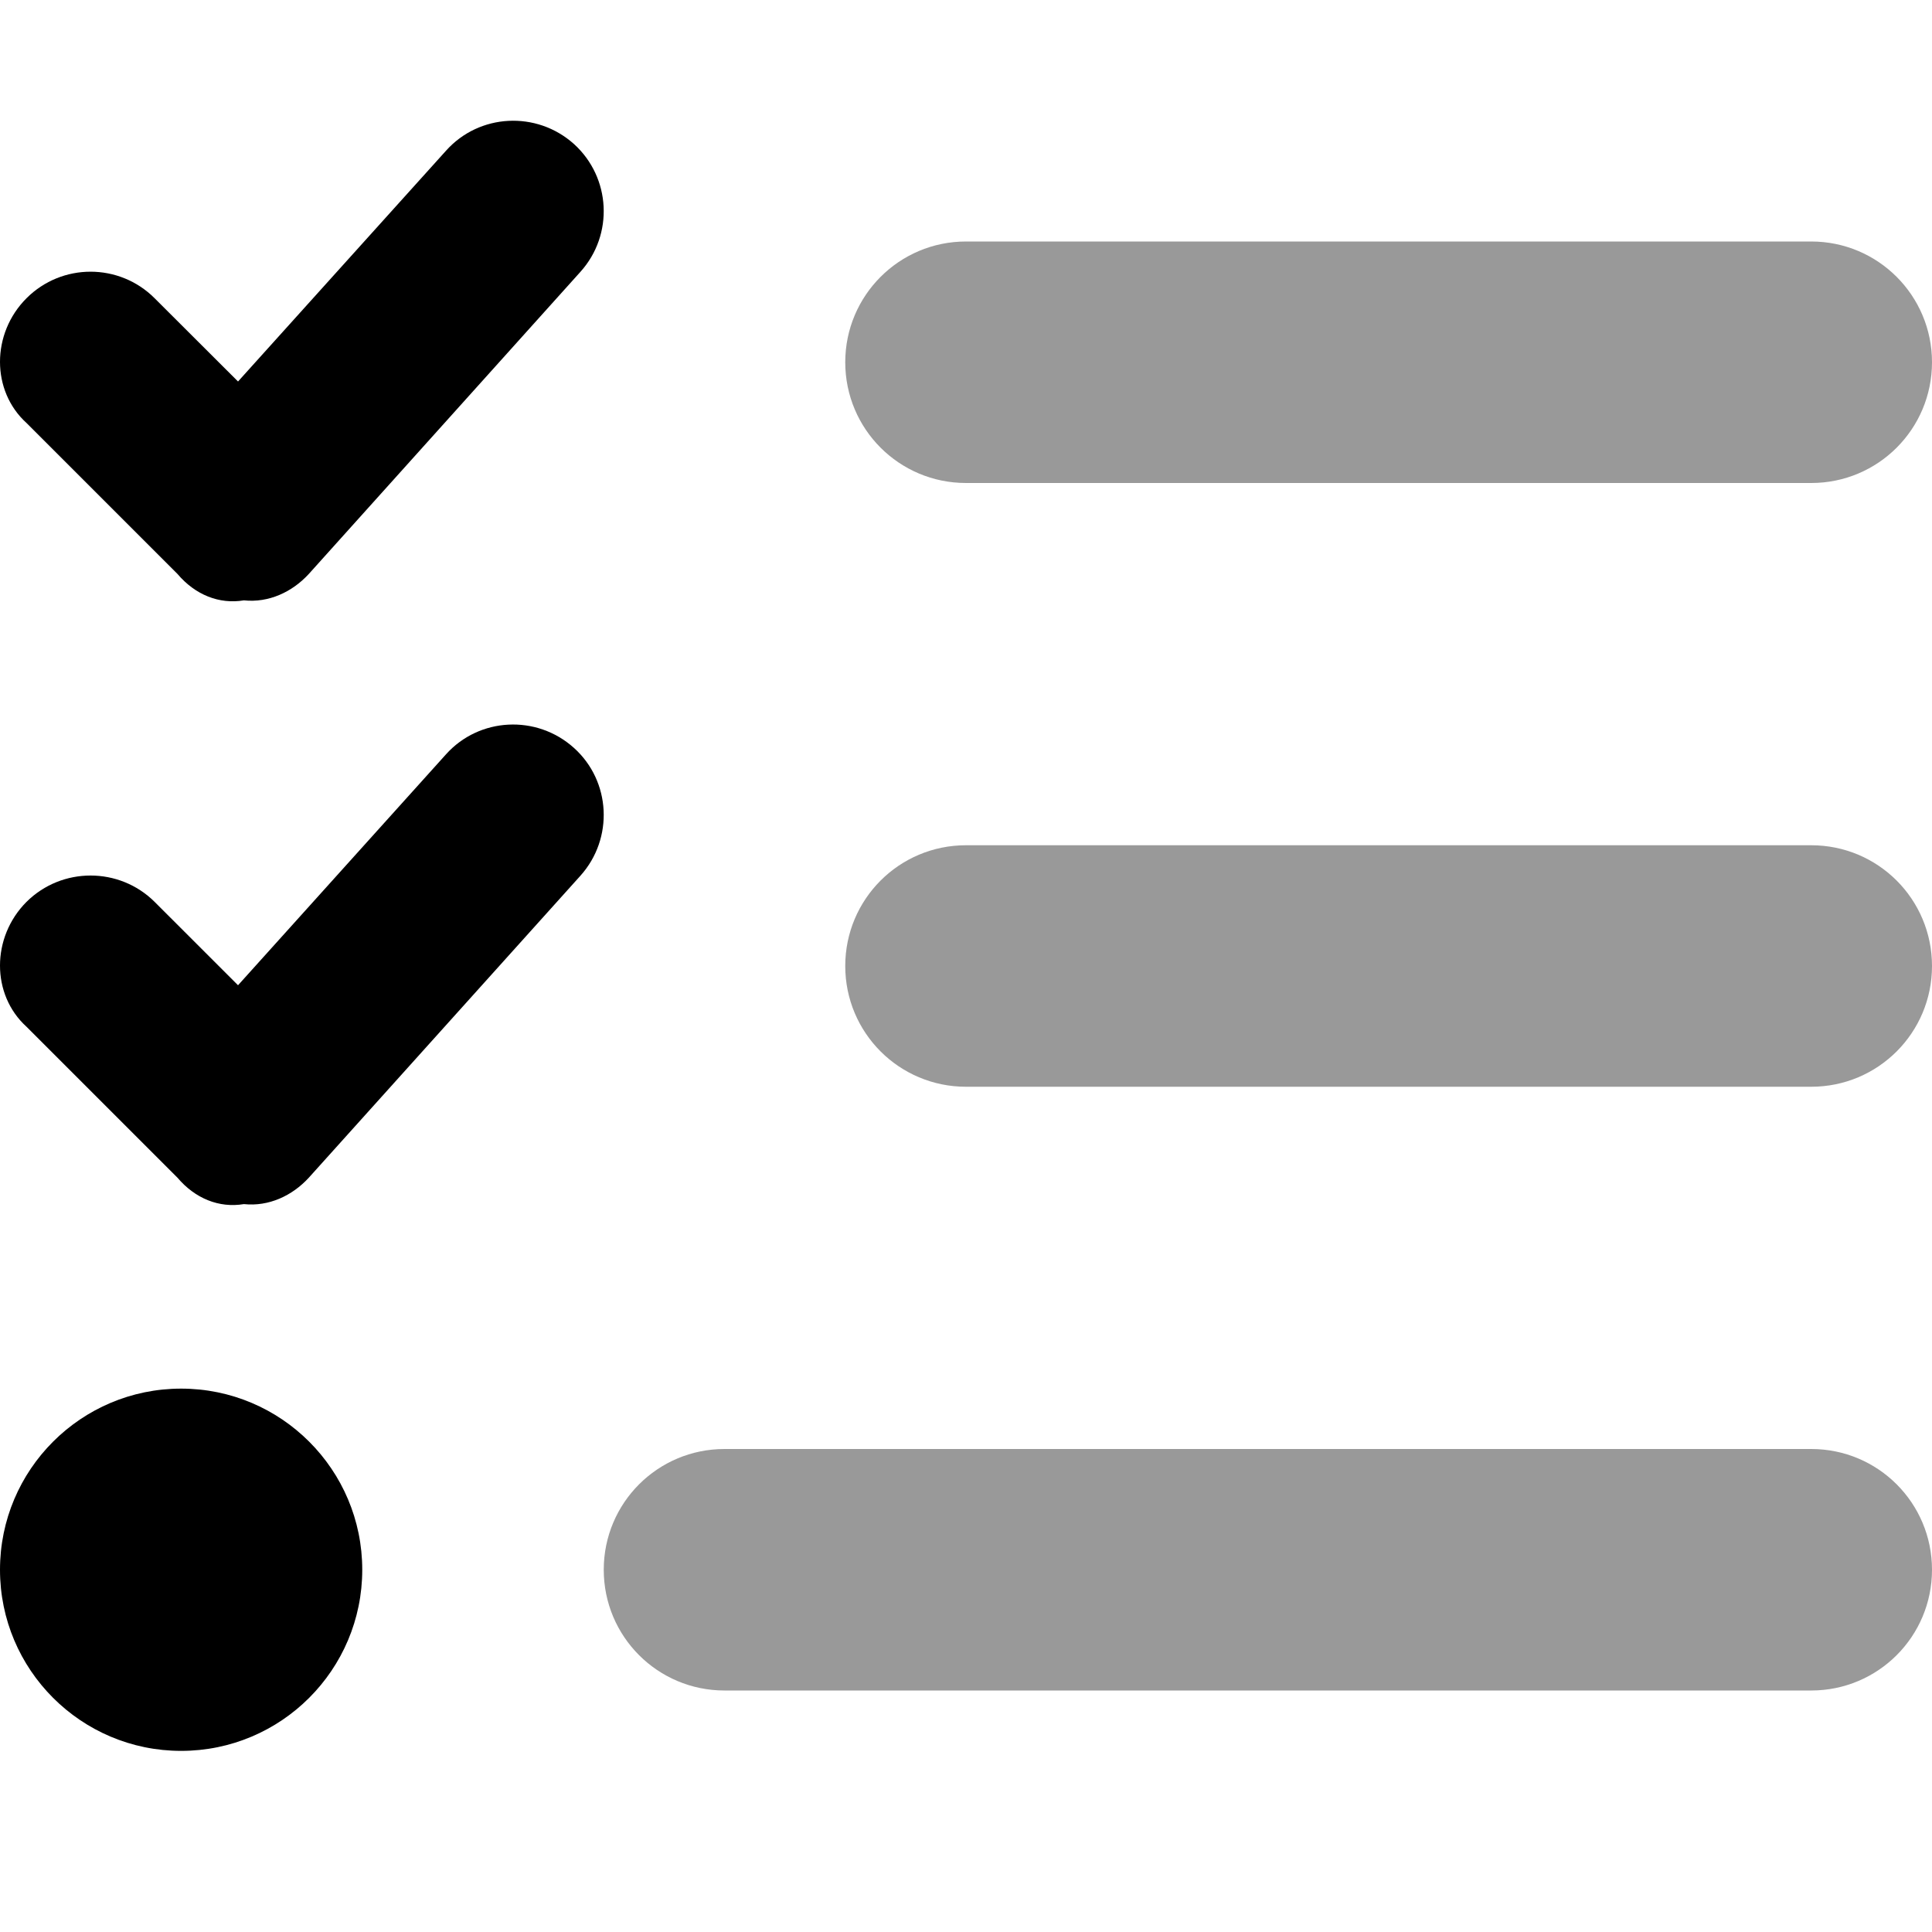
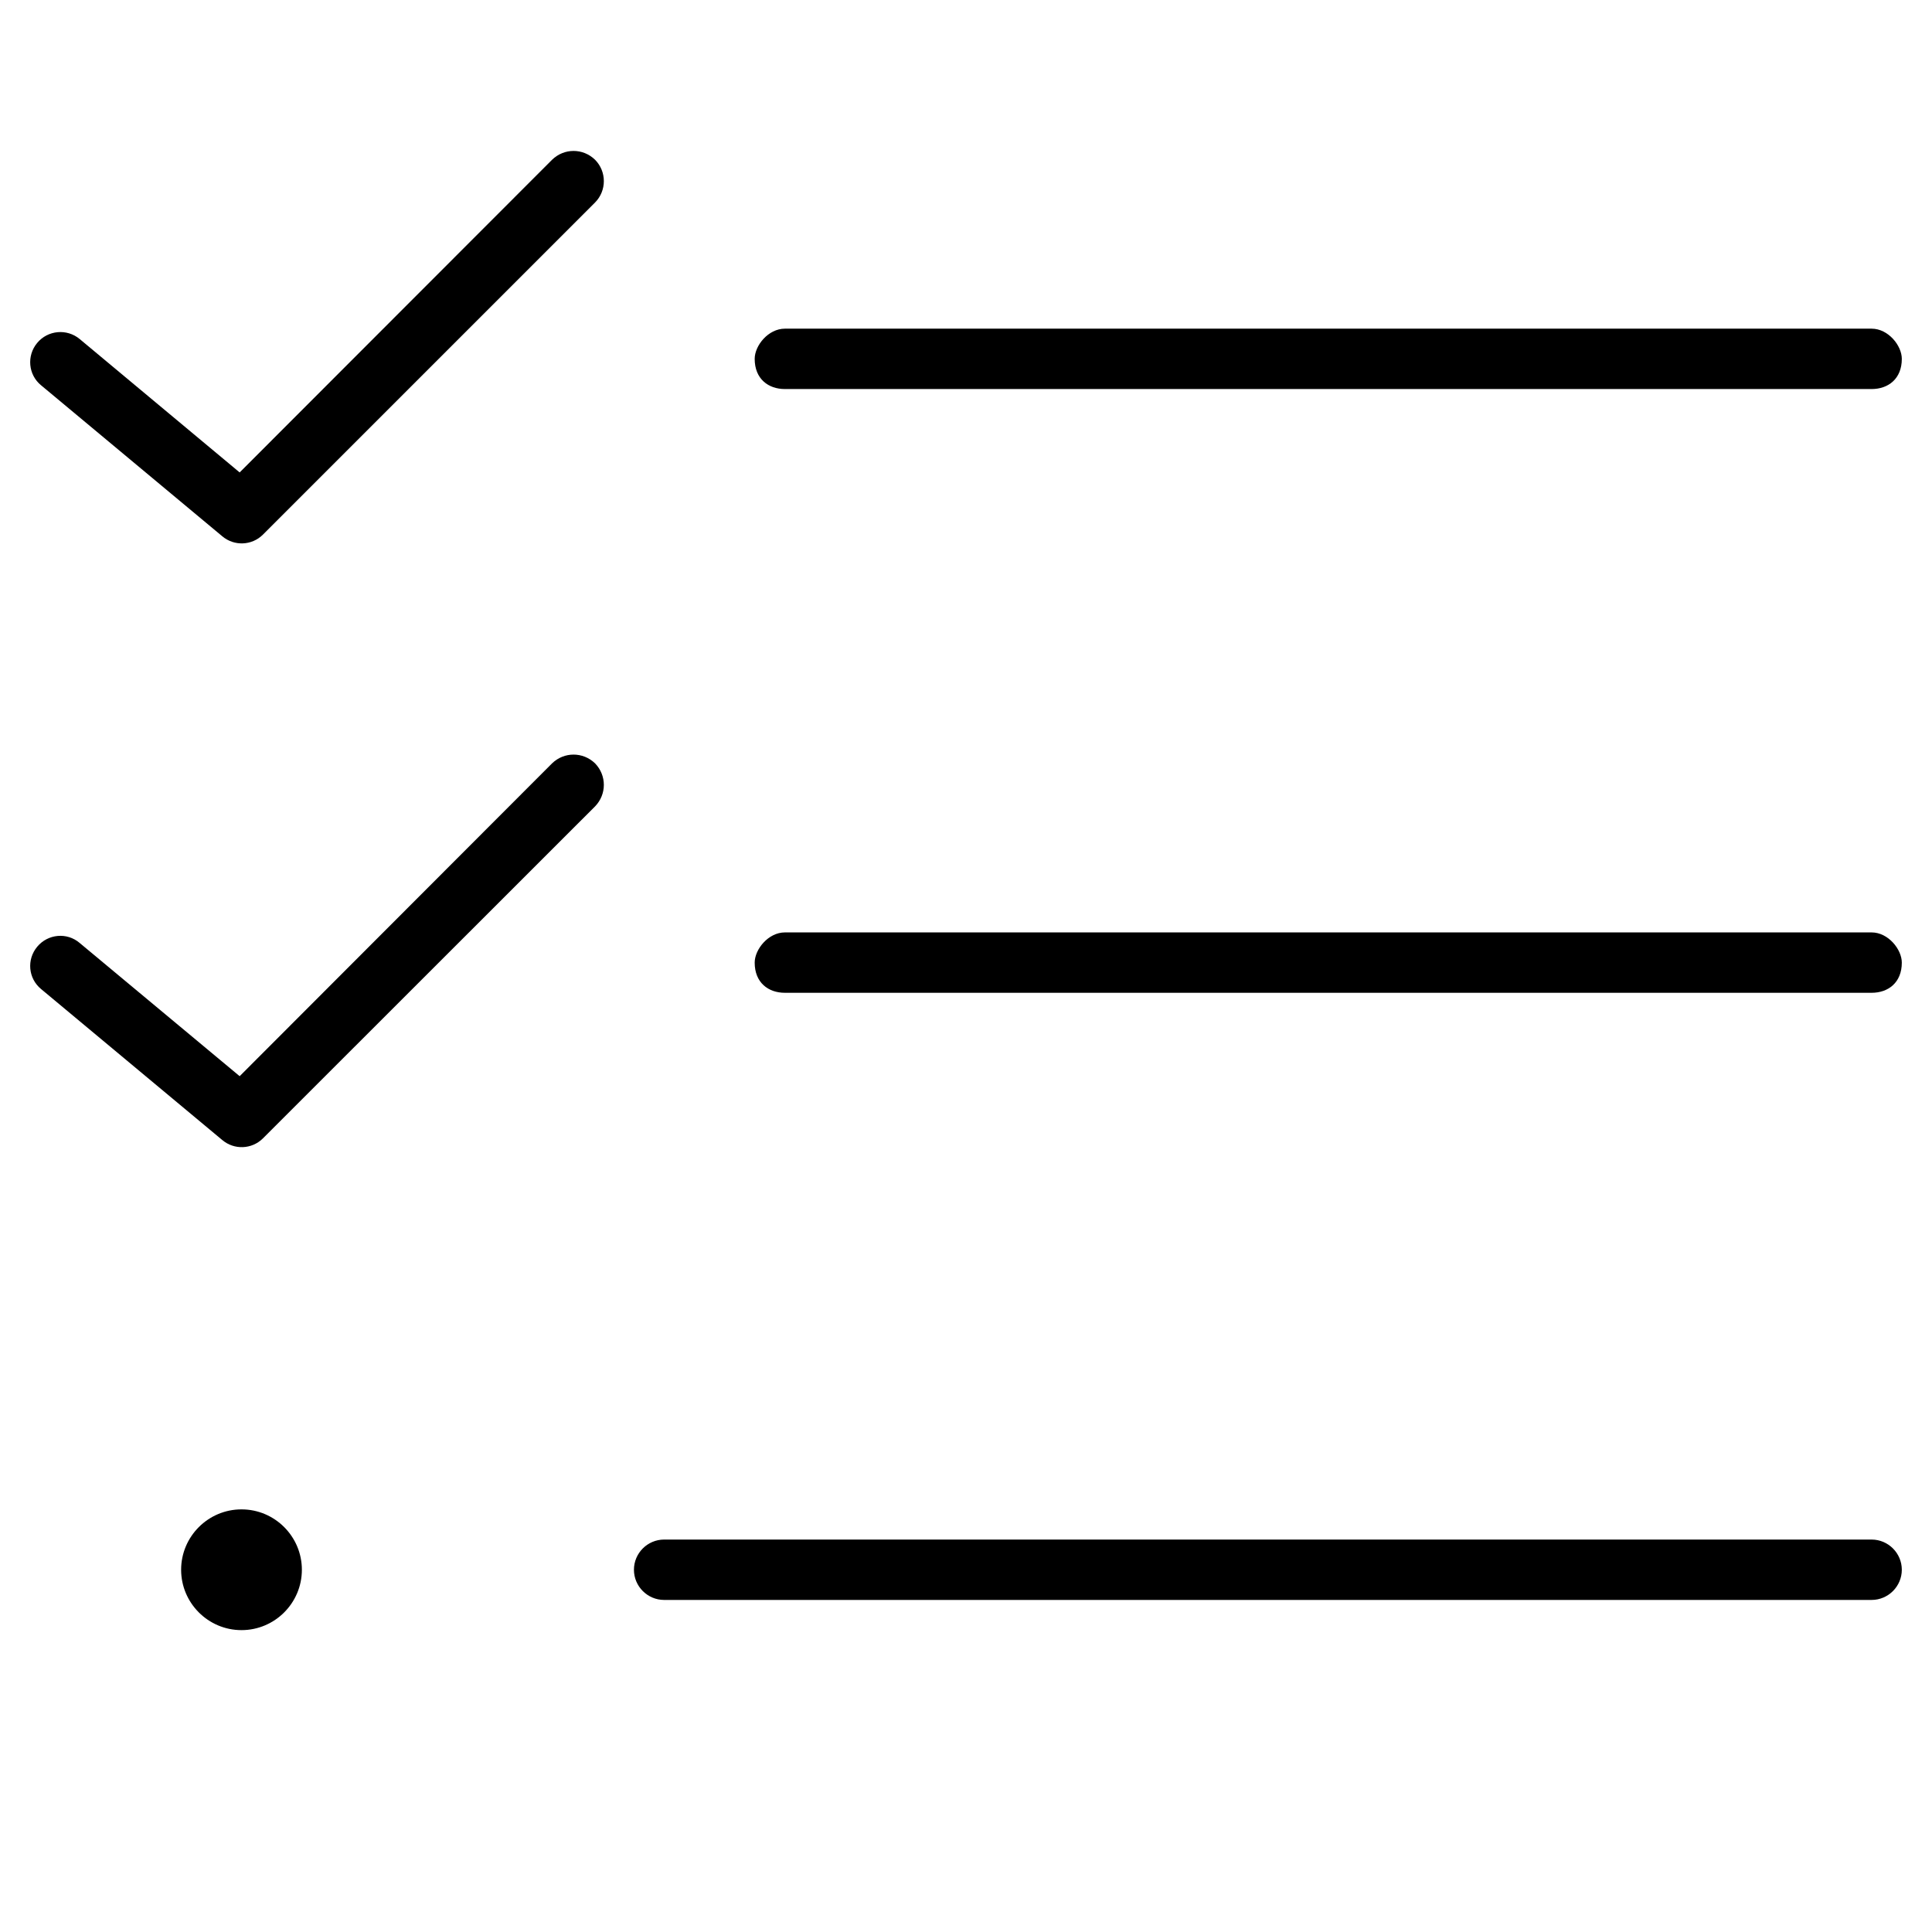
<svg xmlns="http://www.w3.org/2000/svg" viewBox="0 0 512 512">
-   <defs>
-     <style>.fa-secondary{opacity:.4}</style>
-   </defs>
-   <path class="fa-primary" d="M81.84 152.1C77.43 156.9 71.21 159.8 64.63 159.1C58.05 160.2 51.69 157.6 47.03 152.1L7.029 112.1C-2.343 103.6-2.343 88.4 7.029 79.03C16.4 69.66 31.6 69.66 40.97 79.03L63.08 101.1L118.2 39.94C127 30.09 142.2 29.29 152.1 38.16C161.9 47.03 162.7 62.2 153.8 72.06L81.84 152.1zM81.84 312.1C77.43 316.9 71.21 319.8 64.63 319.1C58.05 320.2 51.69 317.6 47.03 312.1L7.029 272.1C-2.343 263.6-2.343 248.4 7.029 239C16.4 229.7 31.6 229.7 40.97 239L63.08 261.1L118.2 199.9C127 190.1 142.2 189.3 152.1 198.2C161.9 207 162.7 222.2 153.8 232.1L81.84 312.1zM0 416C0 389.5 21.49 368 48 368C74.51 368 96 389.5 96 416C96 442.5 74.51 464 48 464C21.49 464 0 442.5 0 416z" />
-   <path class="fa-secondary" d="M192 384H480C497.7 384 512 398.3 512 416C512 433.7 497.7 448 480 448H192C174.3 448 160 433.7 160 416C160 398.3 174.3 384 192 384zM256 224H480C497.7 224 512 238.3 512 256C512 273.7 497.7 288 480 288H256C238.3 288 224 273.7 224 256C224 238.3 238.3 224 256 224zM256 128C238.3 128 224 113.7 224 96C224 78.33 238.3 64 256 64H480C497.7 64 512 78.33 512 96C512 113.7 497.7 128 480 128H256z" />
+   <path d="M69.66 141.7C66.73 144.6 62.06 144.8 58.88 142.1L10.88 102.1C7.484 99.32 7.026 94.27 9.854 90.88C12.68 87.48 17.73 87.03 21.12 89.85L63.51 125.2L146.3 42.34C149.5 39.22 154.5 39.22 157.7 42.34C160.8 45.47 160.8 50.53 157.7 53.66L69.66 141.7zM69.66 301.7C66.73 304.6 62.06 304.8 58.88 302.1L10.88 262.1C7.484 259.3 7.026 254.3 9.854 250.9C12.68 247.5 17.73 247 21.12 249.9L63.51 285.2L146.3 202.3C149.5 199.2 154.5 199.2 157.7 202.3C160.8 205.5 160.8 210.5 157.7 213.7L69.66 301.7zM200 95.1C200 91.58 203.6 87.1 208 87.1H496C500.4 87.1 504 91.58 504 95.1C504 100.4 500.4 103.1 496 103.1H208C203.6 103.1 200 100.4 200 95.1zM200 255.1C200 251.6 203.6 247.1 208 247.1H496C500.4 247.1 504 251.6 504 255.1C504 260.4 500.4 263.1 496 263.1H208C203.6 263.1 200 260.4 200 255.1zM168 416C168 411.6 171.6 408 176 408H496C500.4 408 504 411.6 504 416C504 420.4 500.4 424 496 424H176C171.6 424 168 420.4 168 416zM64 432C55.16 432 48 424.8 48 416C48 407.2 55.16 400 64 400C72.84 400 80 407.2 80 416C80 424.8 72.84 432 64 432z" />
</svg>
